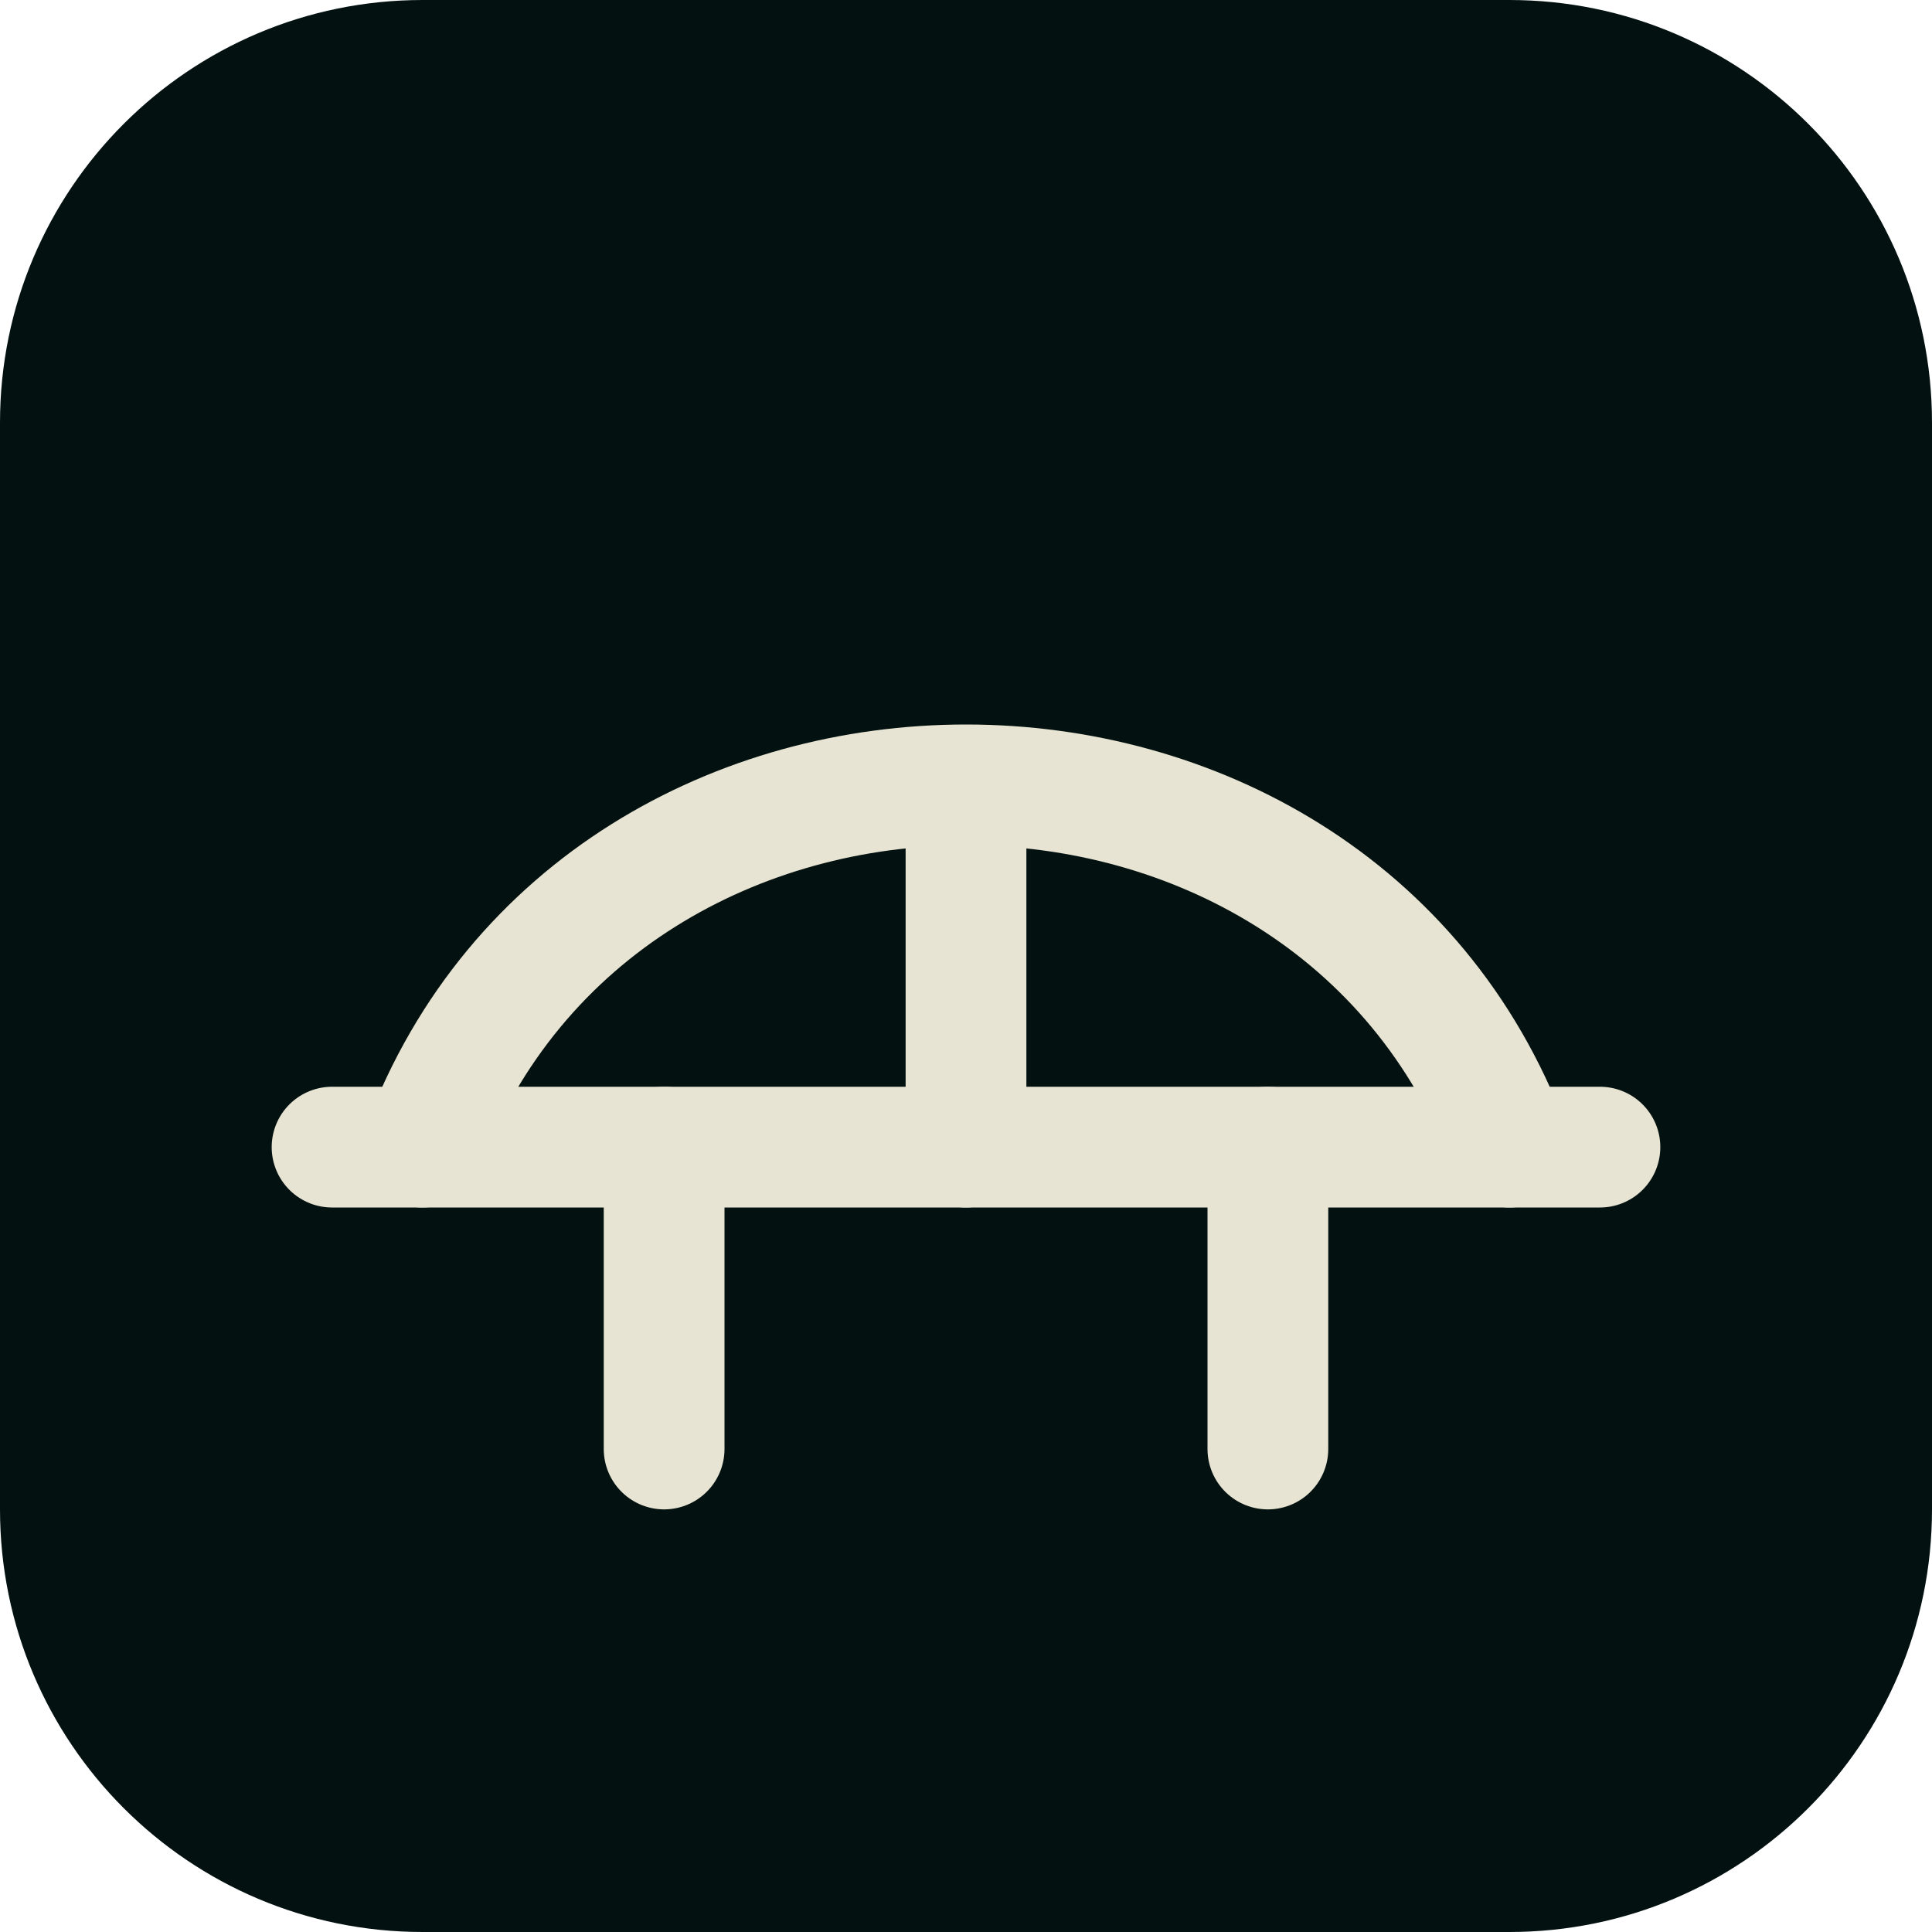
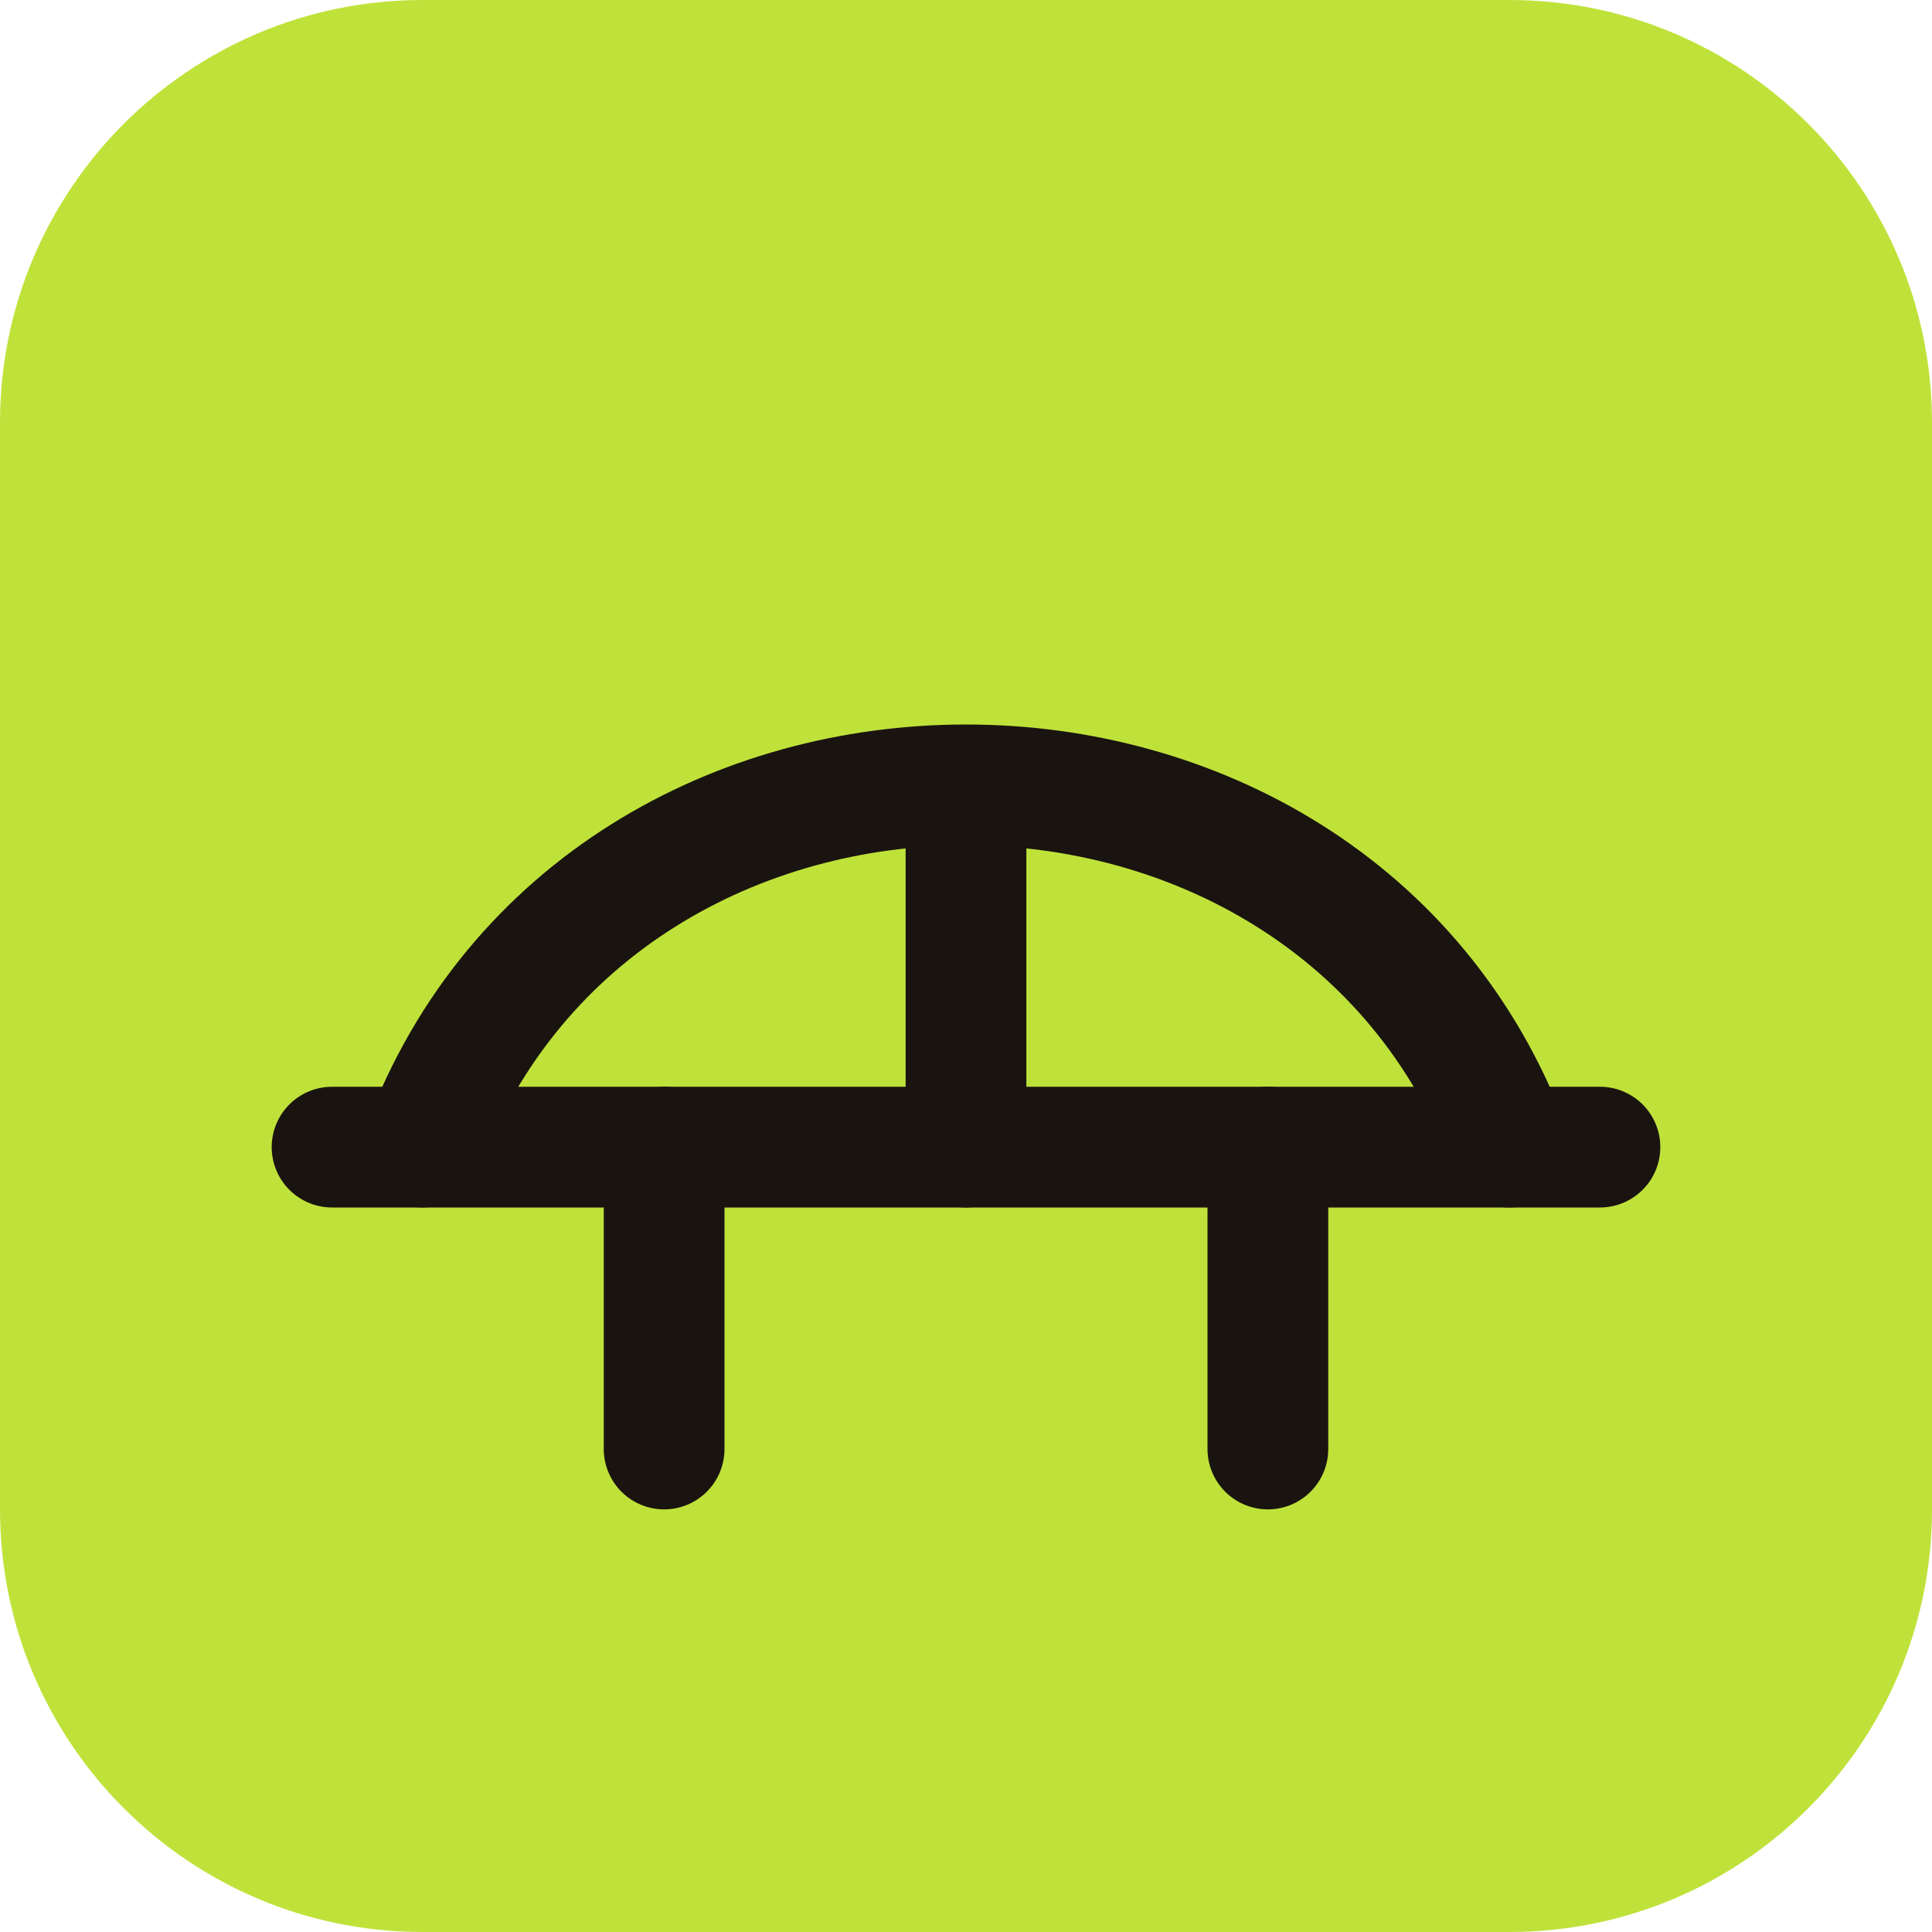
<svg xmlns="http://www.w3.org/2000/svg" viewBox="0 0 64 64">
-   <rect width="64" height="64" rx="14" fill="#031211" />
-   <g transform="translate(8 12)" fill="none" stroke="#e8e4d3" stroke-width="4" stroke-linecap="round" stroke-linejoin="round">
+   <rect width="64" height="64" rx="14" fill="#BFE23A" />
+   <g transform="translate(8 12)" fill="none" stroke="#1A1410" stroke-width="4" stroke-linecap="round" stroke-linejoin="round">
    <path d="M6 26C12 10 36 10 42 26" />
    <path d="M3 26h42" />
    <path d="M14 26v10M34 26v10" />
    <path d="M24 15v11" />
  </g>
</svg>
